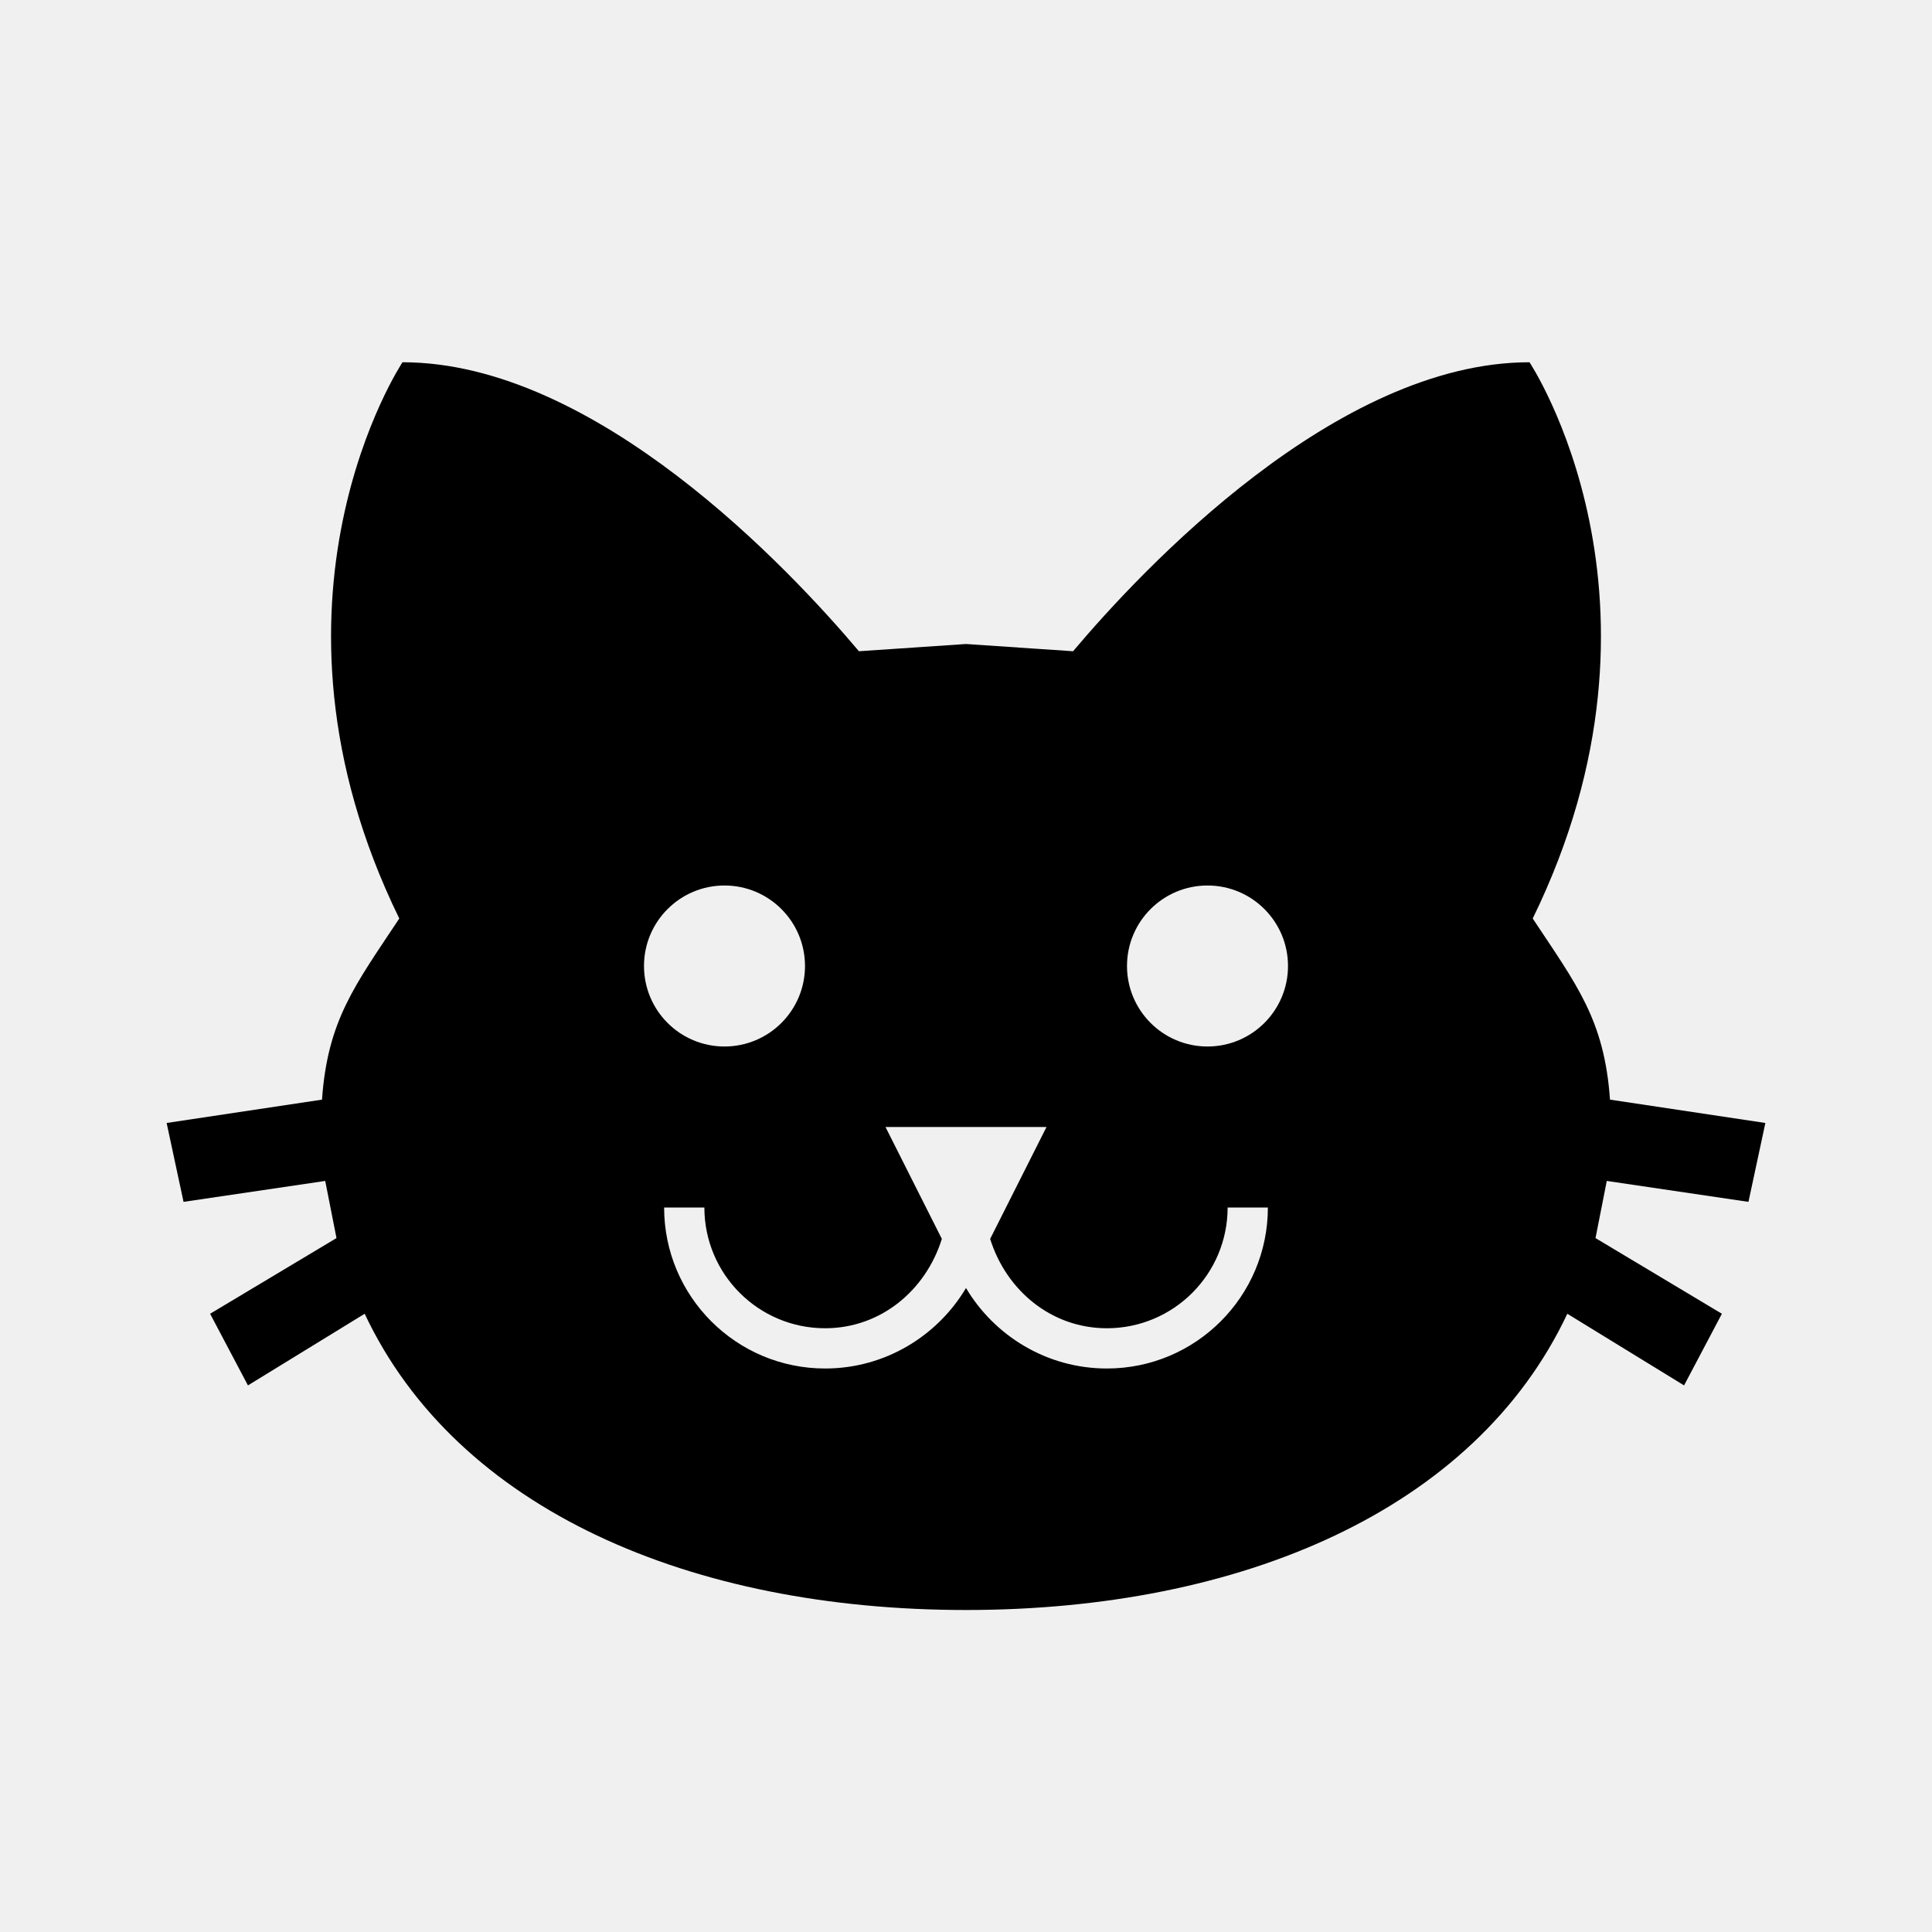
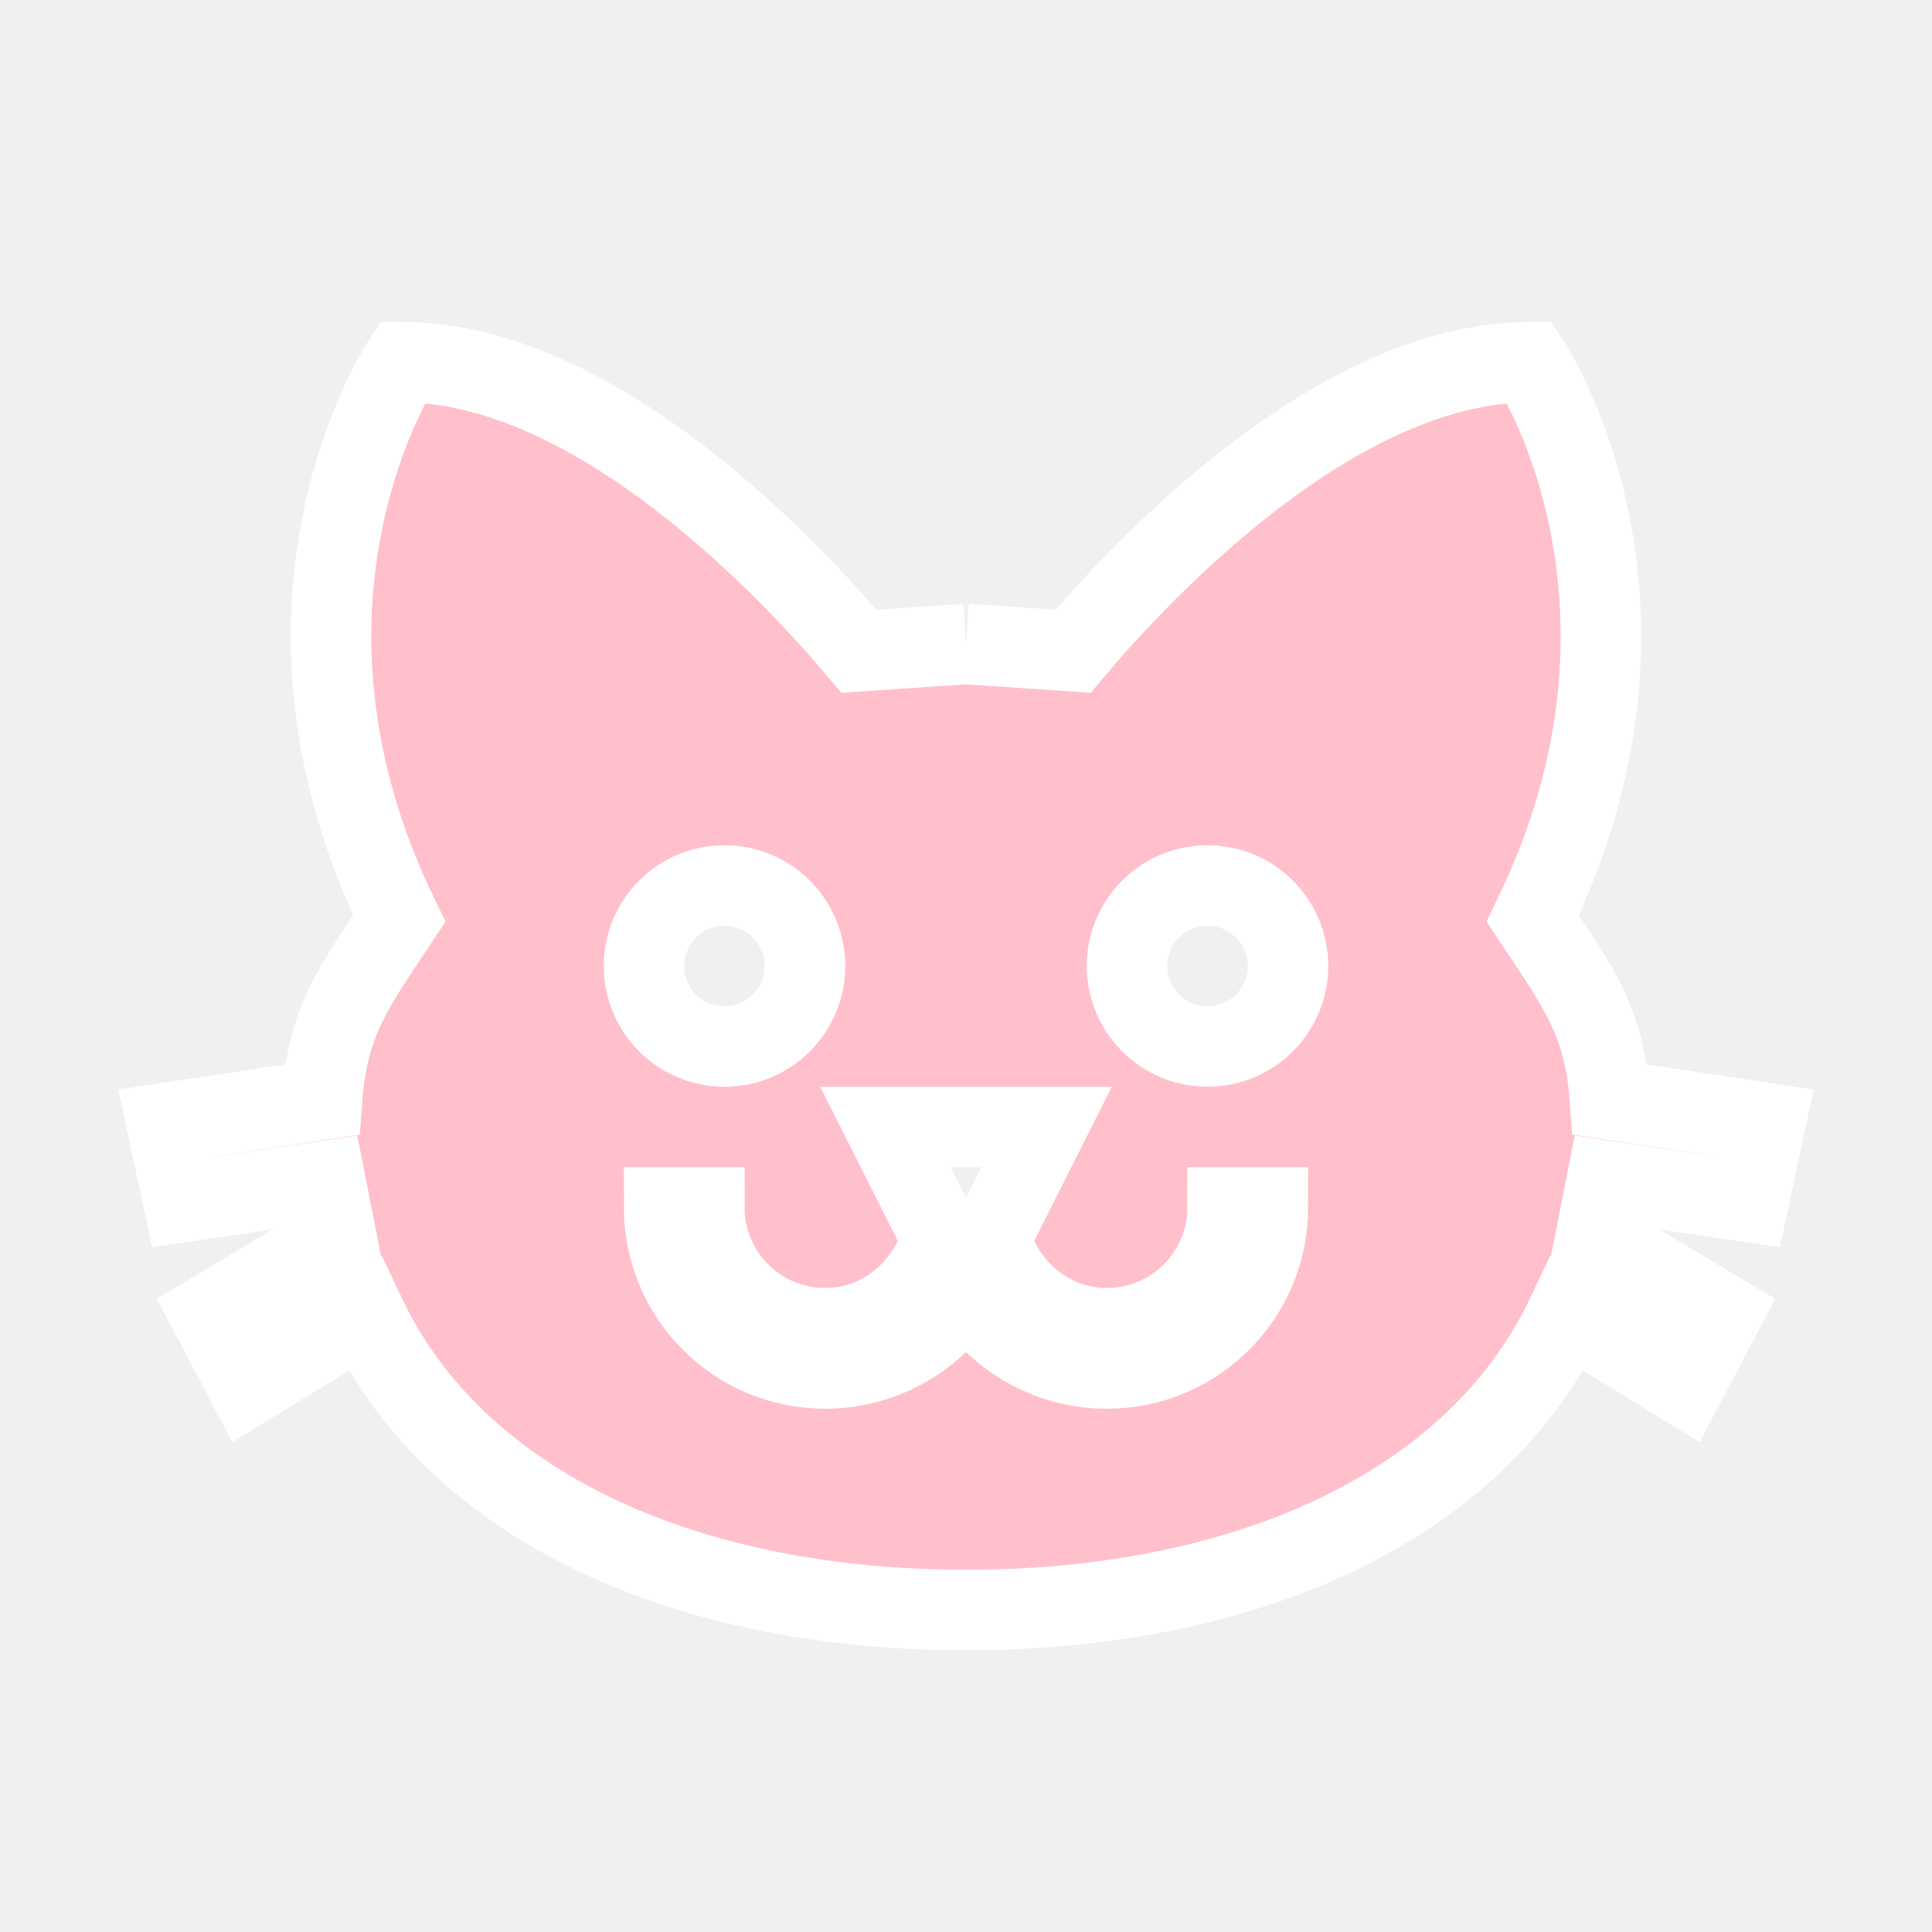
- <svg xmlns="http://www.w3.org/2000/svg" viewBox="0 0 24 24">
-   <path d="M12,8L10.67,8.09C9.81,7.07 7.4,4.5 5,4.5C5,4.5 3.03,7.46 4.96,11.41C4.41,12.24 4.07,12.67 4,13.66L2.07,13.95L2.28,14.93L4.04,14.67L4.18,15.38L2.61,16.32L3.08,17.21L4.53,16.32C5.68,18.76 8.59,20 12,20C15.41,20 18.32,18.76 19.47,16.32L20.92,17.21L21.39,16.32L19.82,15.38L19.96,14.67L21.72,14.93L21.93,13.95L20,13.66C19.93,12.67 19.59,12.24 19.04,11.41C20.97,7.46 19,4.5 19,4.5C16.6,4.5 14.19,7.07 13.33,8.09L12,8M9,11A1,1 0 0,1 10,12A1,1 0 0,1 9,13A1,1 0 0,1 8,12A1,1 0 0,1 9,11M15,11A1,1 0 0,1 16,12A1,1 0 0,1 15,13A1,1 0 0,1 14,12A1,1 0 0,1 15,11M11,14H13L12.3,15.39C12.5,16.03 13.06,16.5 13.75,16.5A1.5,1.5 0 0,0 15.25,15H15.75A2,2 0 0,1 13.75,17C13,17 12.35,16.59 12,16V16H12C11.65,16.59 11,17 10.25,17A2,2 0 0,1 8.25,15H8.75A1.5,1.5 0 0,0 10.25,16.5C10.94,16.5 11.5,16.03 11.7,15.39L11,14Z" />
+ <svg xmlns="http://www.w3.org/2000/svg" viewBox="0 0 24 24" fill="pink">
+   <path d="M12,8L10.67,8.09C9.81,7.07 7.4,4.5 5,4.5C5,4.5 3.03,7.46 4.96,11.41C4.41,12.24 4.07,12.67 4,13.66L2.07,13.95L2.28,14.93L4.04,14.67L4.18,15.38L2.61,16.32L3.08,17.21L4.53,16.32C5.68,18.76 8.59,20 12,20C15.41,20 18.32,18.76 19.47,16.32L20.92,17.21L21.39,16.32L19.82,15.38L19.96,14.67L21.72,14.93L21.93,13.95L20,13.66C19.93,12.67 19.59,12.24 19.04,11.41C20.97,7.46 19,4.5 19,4.5C16.6,4.5 14.19,7.07 13.33,8.09L12,8M9,11A1,1 0 0,1 10,12A1,1 0 0,1 9,13A1,1 0 0,1 8,12A1,1 0 0,1 9,11M15,11A1,1 0 0,1 16,12A1,1 0 0,1 15,13A1,1 0 0,1 14,12A1,1 0 0,1 15,11M11,14H13L12.3,15.39C12.5,16.03 13.06,16.5 13.75,16.5A1.5,1.5 0 0,0 15.25,15H15.75A2,2 0 0,1 13.75,17C13,17 12.35,16.59 12,16V16H12C11.65,16.59 11,17 10.25,17A2,2 0 0,1 8.25,15H8.75A1.5,1.5 0 0,0 10.25,16.5C10.94,16.5 11.5,16.03 11.7,15.39L11,14Z" stroke="#FFFFFF" />
</svg>
